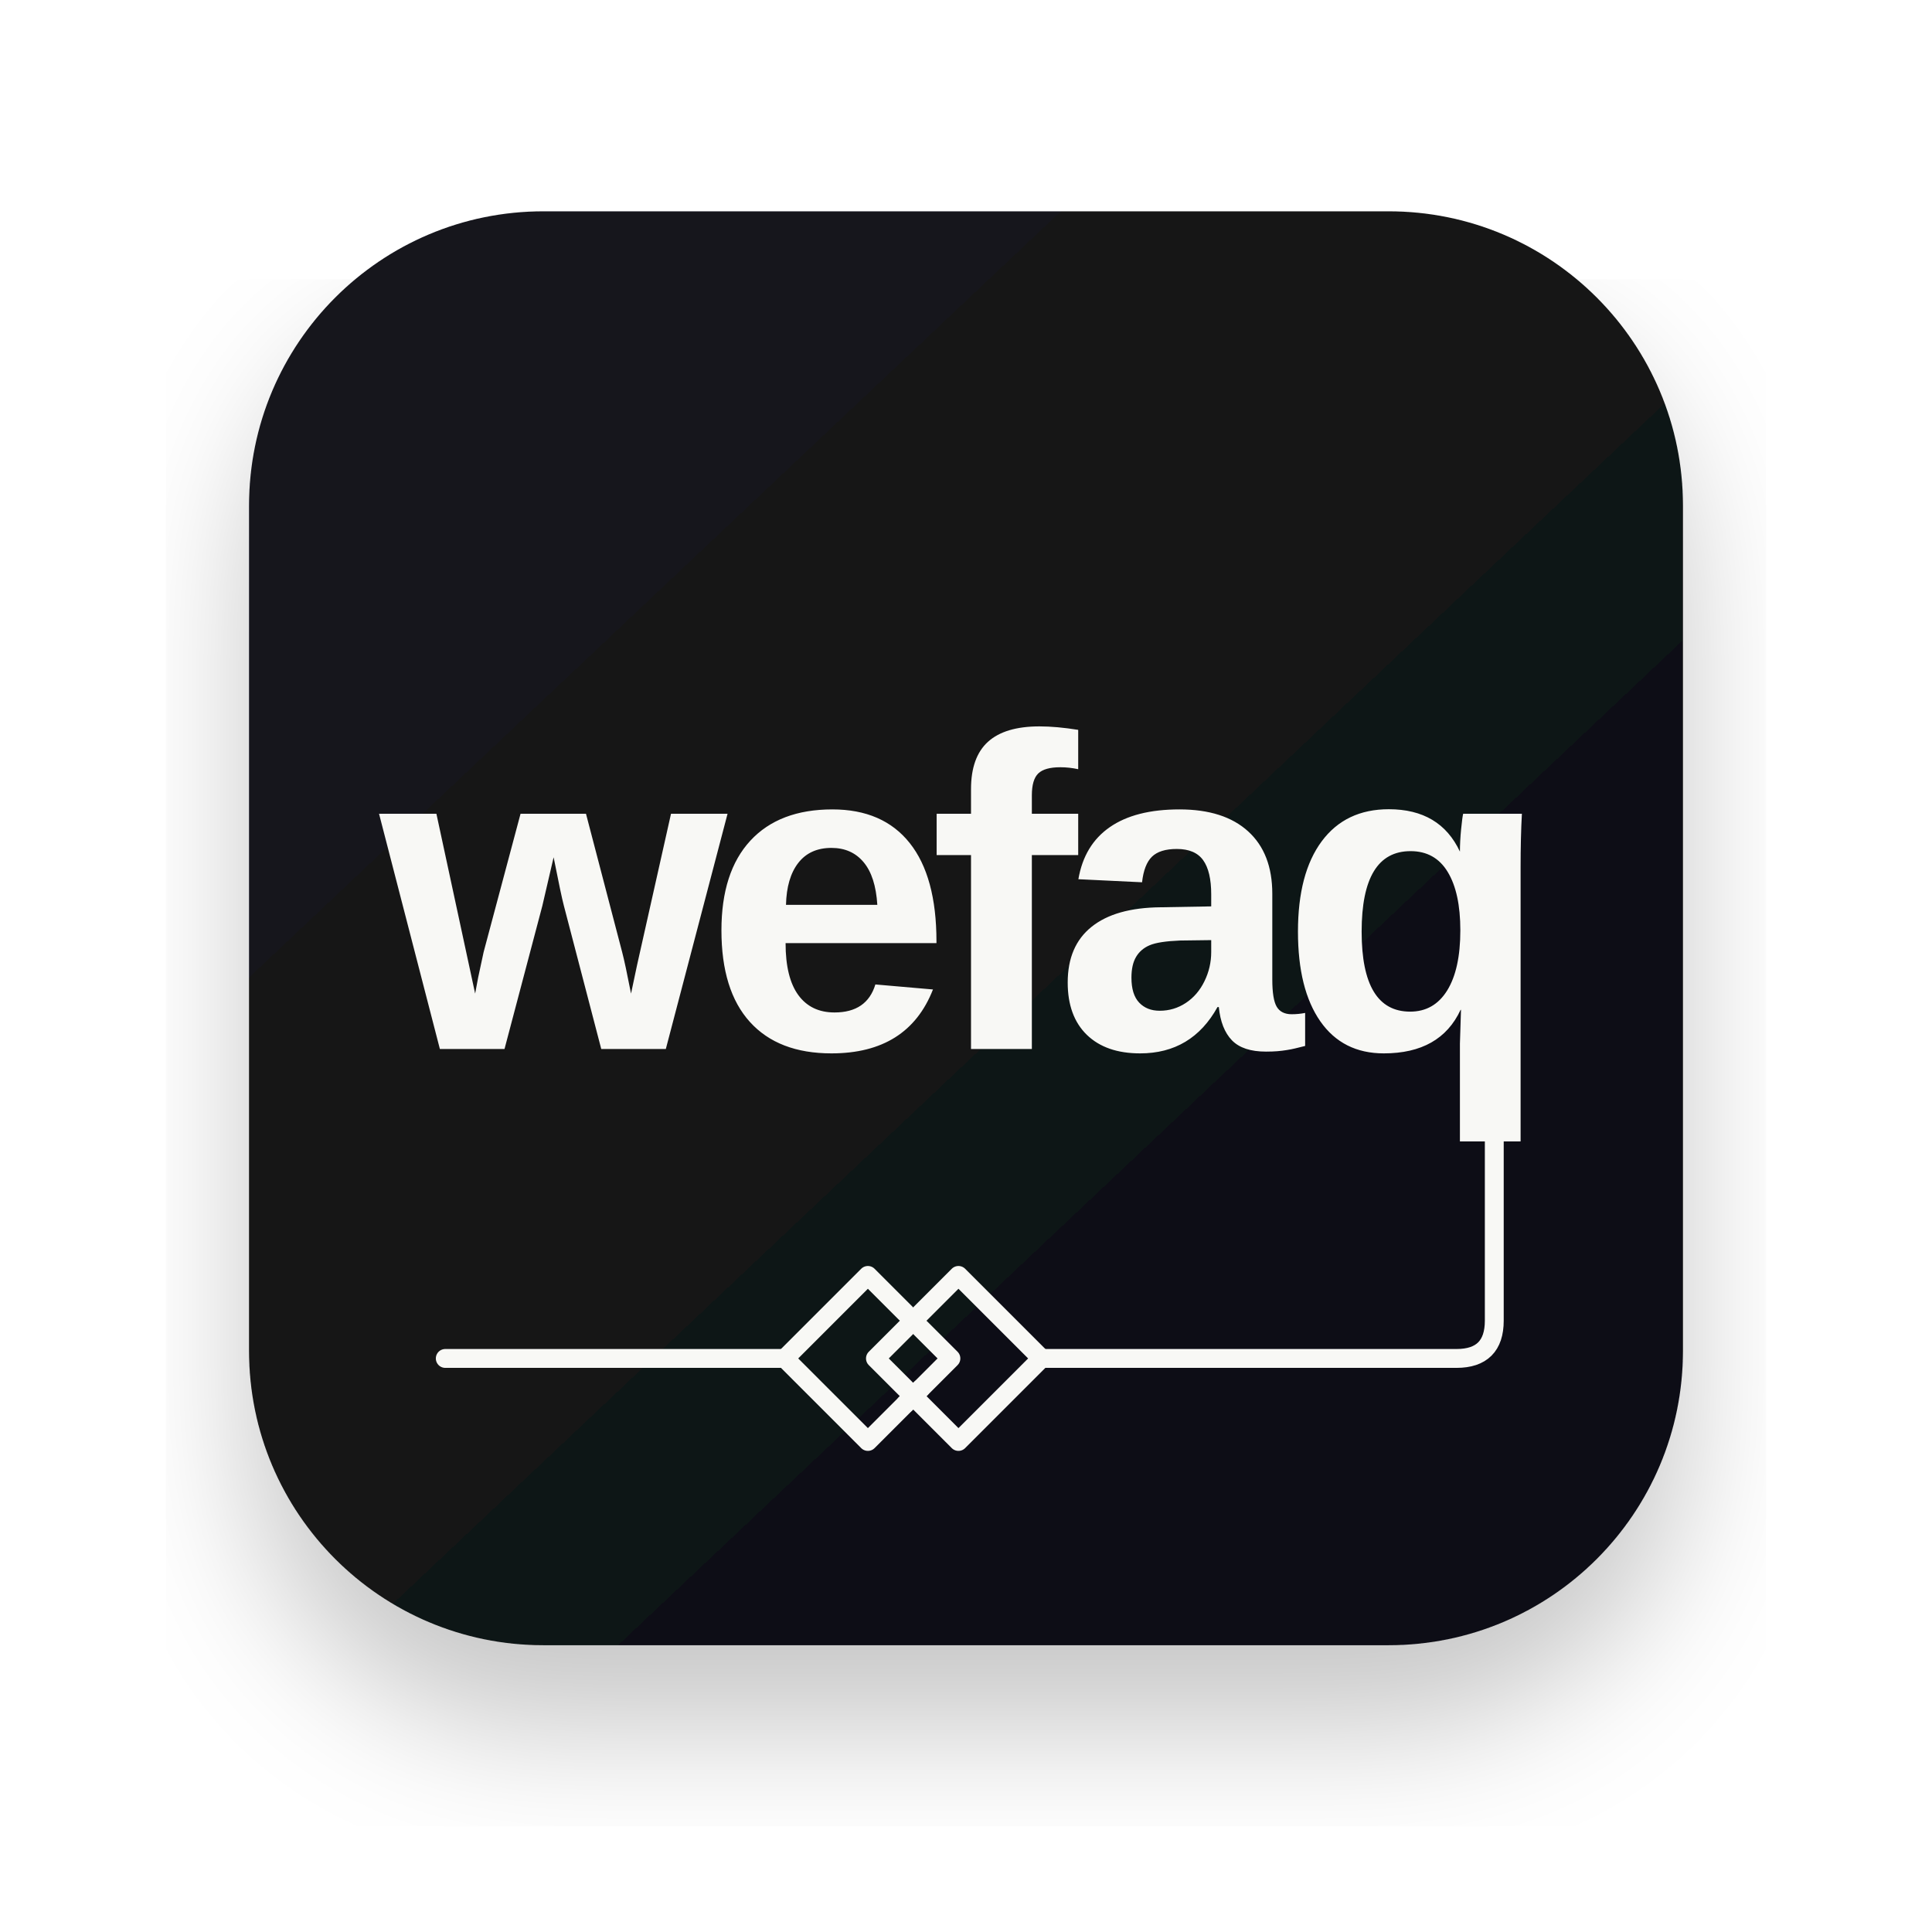
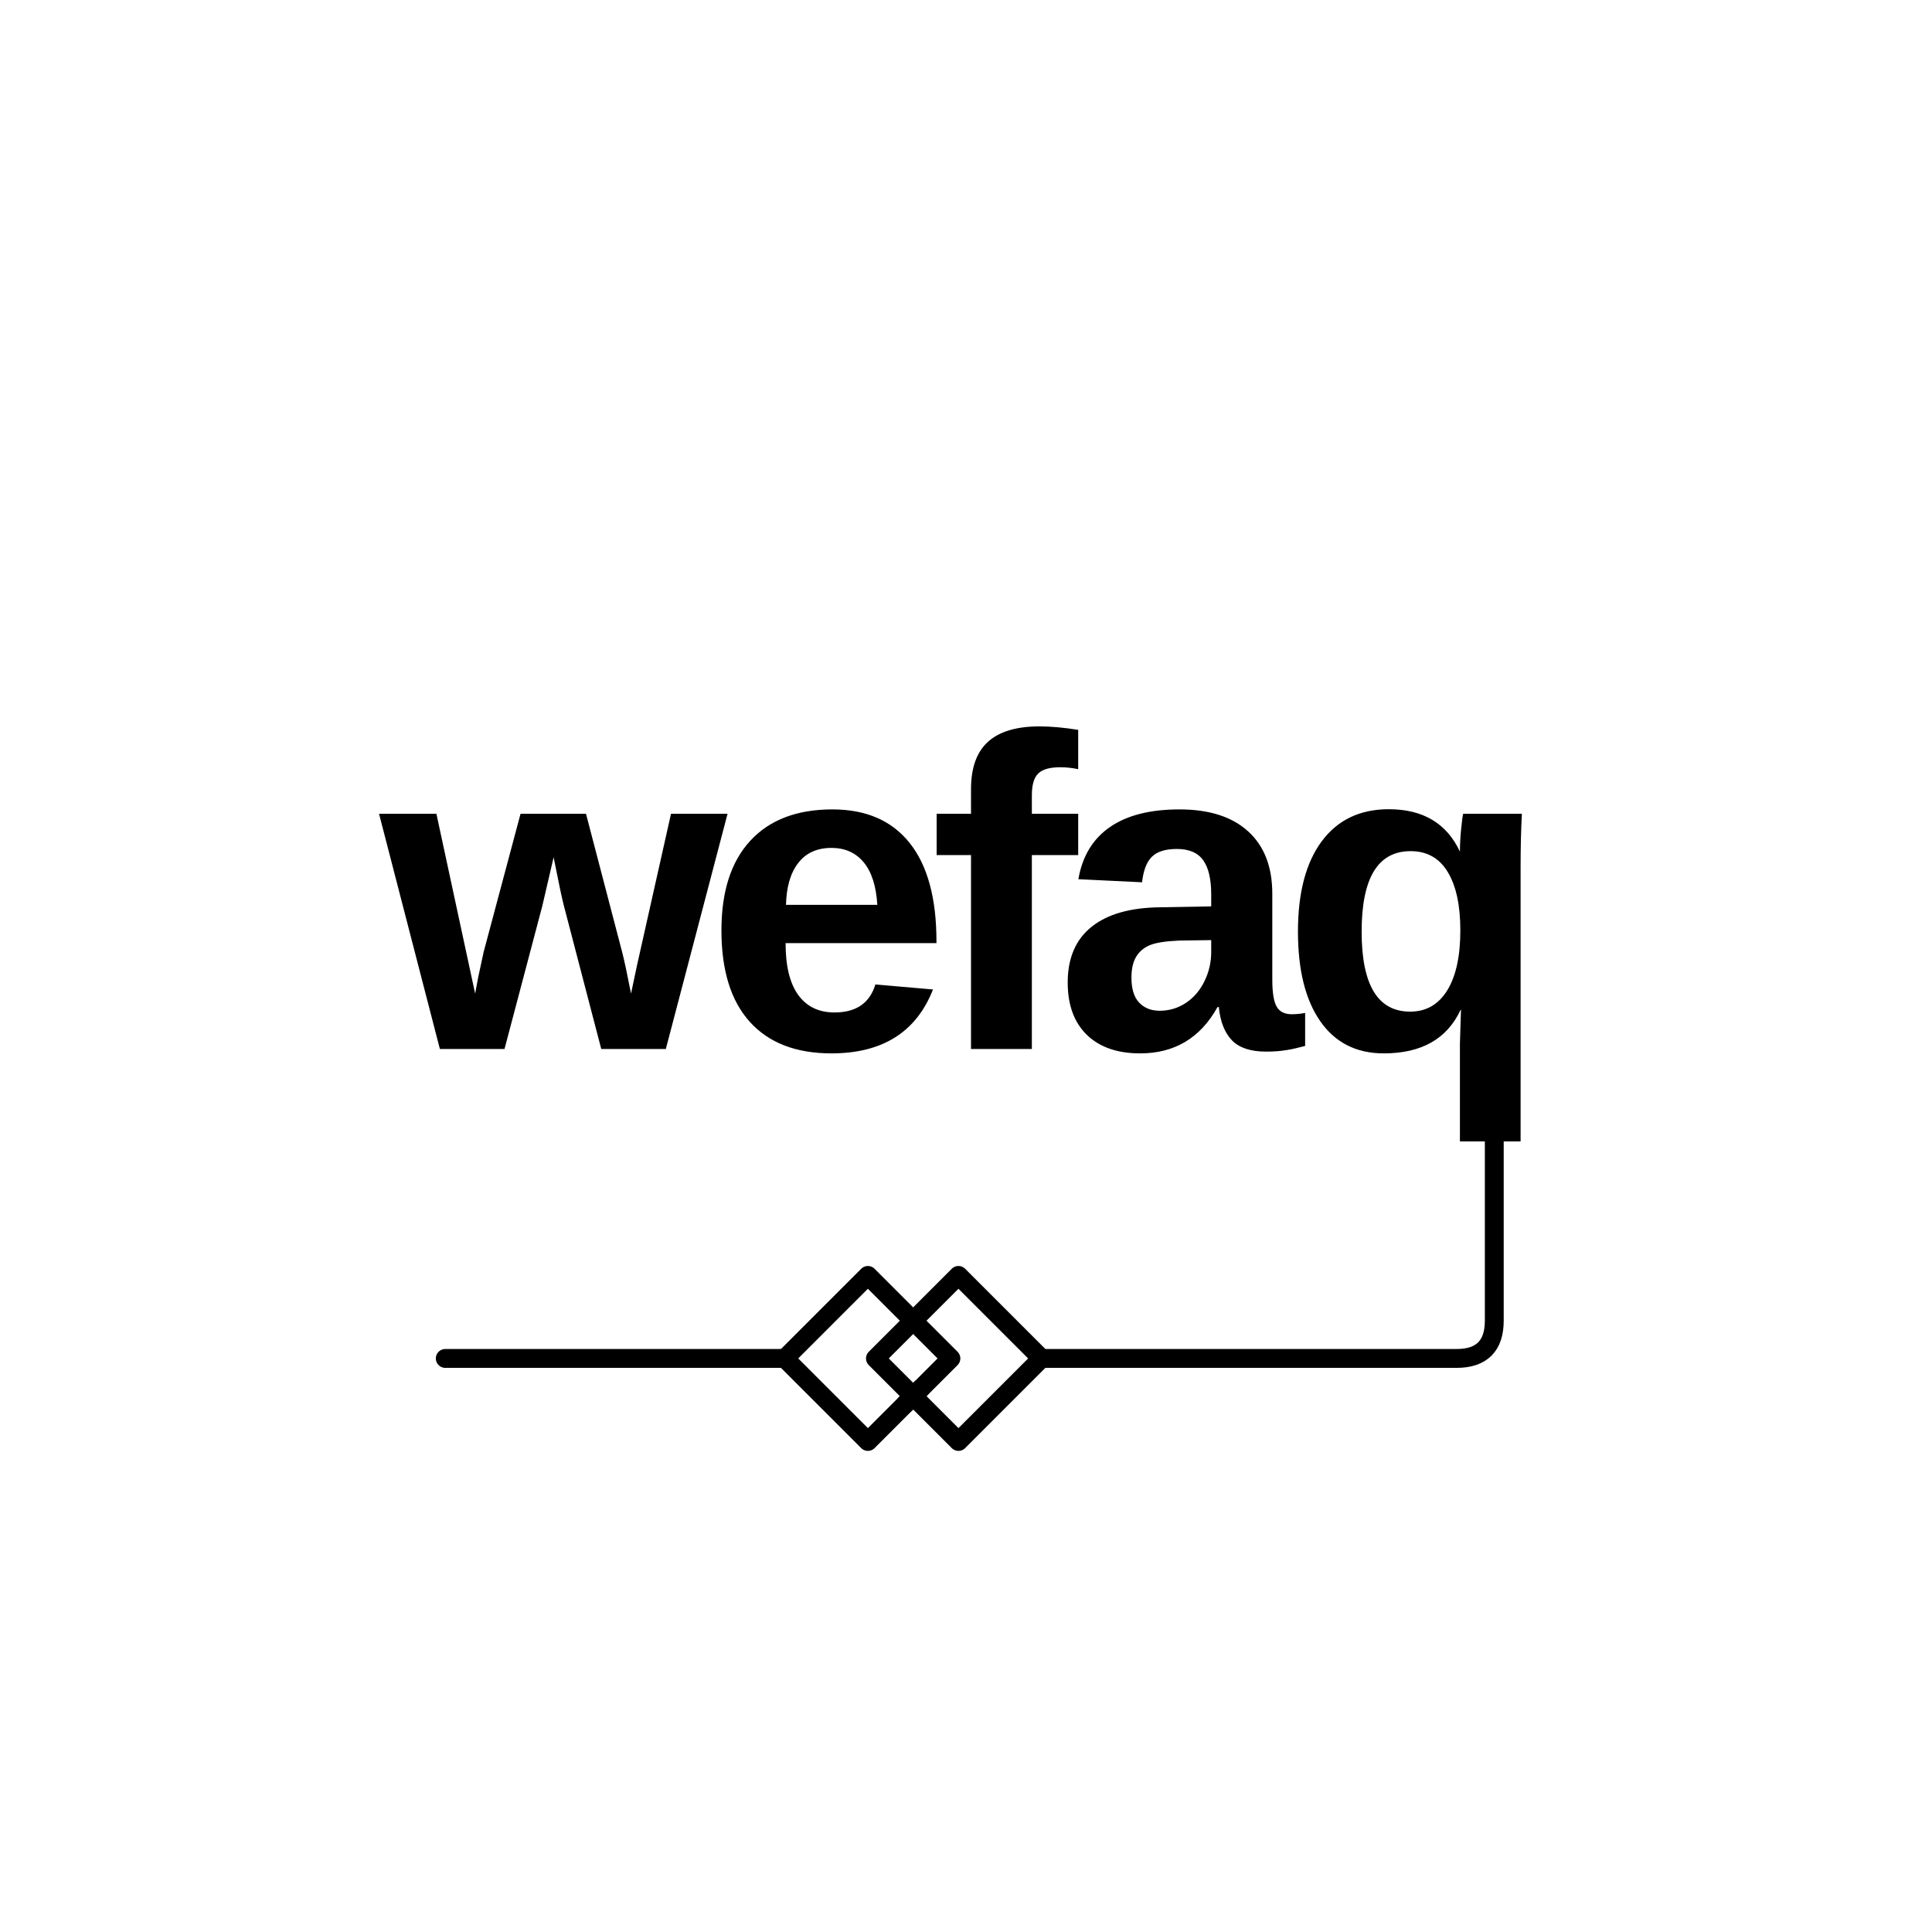
<svg xmlns="http://www.w3.org/2000/svg" viewBox="0 0 512 512" role="img" aria-label="Wefaq official app logo">
-   <defs>
-     <filter id="appShadow" x="44" y="52" width="424" height="432" filterUnits="userSpaceOnUse" color-interpolation-filters="sRGB">
-       <feDropShadow dx="0" dy="22" stdDeviation="18" flood-color="#000000" flood-opacity="0.22" />
-     </filter>
-     <linearGradient id="surface" x1="88" x2="424" y1="70" y2="426" gradientUnits="userSpaceOnUse">
-       <stop stop-color="#17181C" />
-       <stop offset="1" stop-color="#0D0E12" />
-     </linearGradient>
-   </defs>
-   <rect x="66" y="56" width="380" height="380" rx="78" fill="url(#surface)" filter="url(#appShadow)" />
-   <g fill="#F8F8F5" font-family="Manrope, Arial, sans-serif" font-weight="700">
+   <g fill="currentColor" font-family="Manrope, Arial, sans-serif" font-weight="700">
    <text x="256" y="278" text-anchor="middle" font-size="118" letter-spacing="-6">wefaq</text>
  </g>
-   <g stroke="#F8F8F5" stroke-width="5" stroke-linecap="round" stroke-linejoin="round" fill="none" transform="translate(-14 0)">
+   <g stroke="currentColor" stroke-width="5" stroke-linecap="round" stroke-linejoin="round" fill="none" transform="translate(-14 0)">
    <line x1="132" y1="360" x2="222" y2="360" />
    <path d="M 290 360 L 400 360 Q 410 360 410 350 L 410 278" />
    <path d="M222 360 L 244 338 L 254 348" />
    <path d="M258 352 L 266 360 L 254 372" />
    <path d="M258 368 L 244 382 L 222 360" />
    <path d="M246 360 L 268 338 L 290 360 L 268 382 L 246 360 Z" />
  </g>
</svg>
